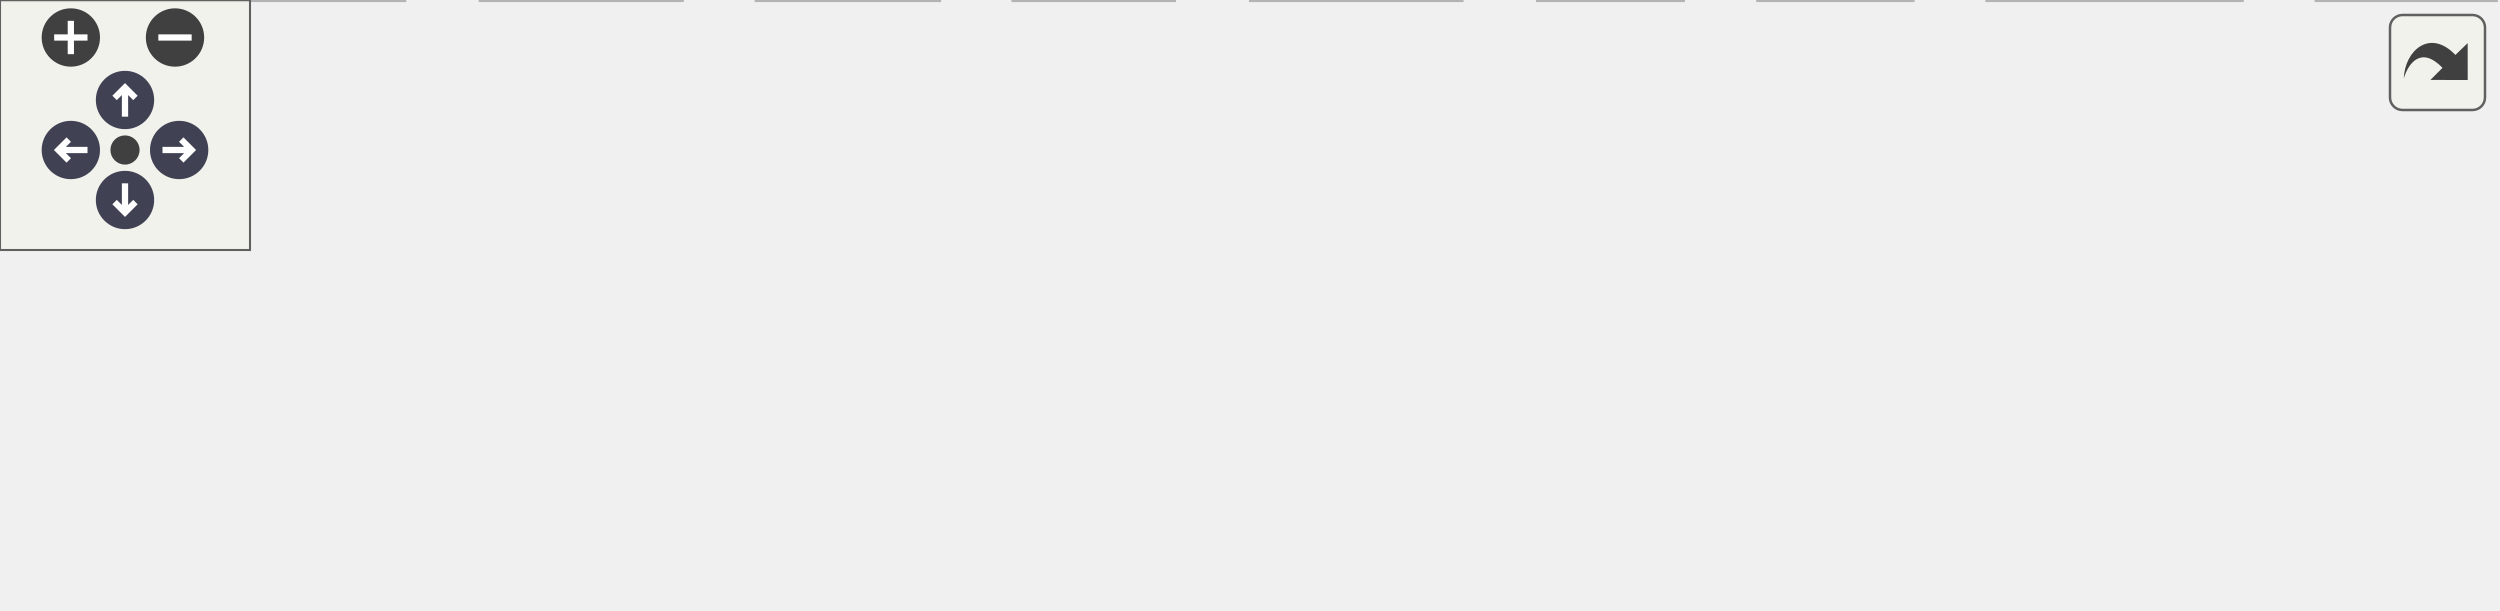
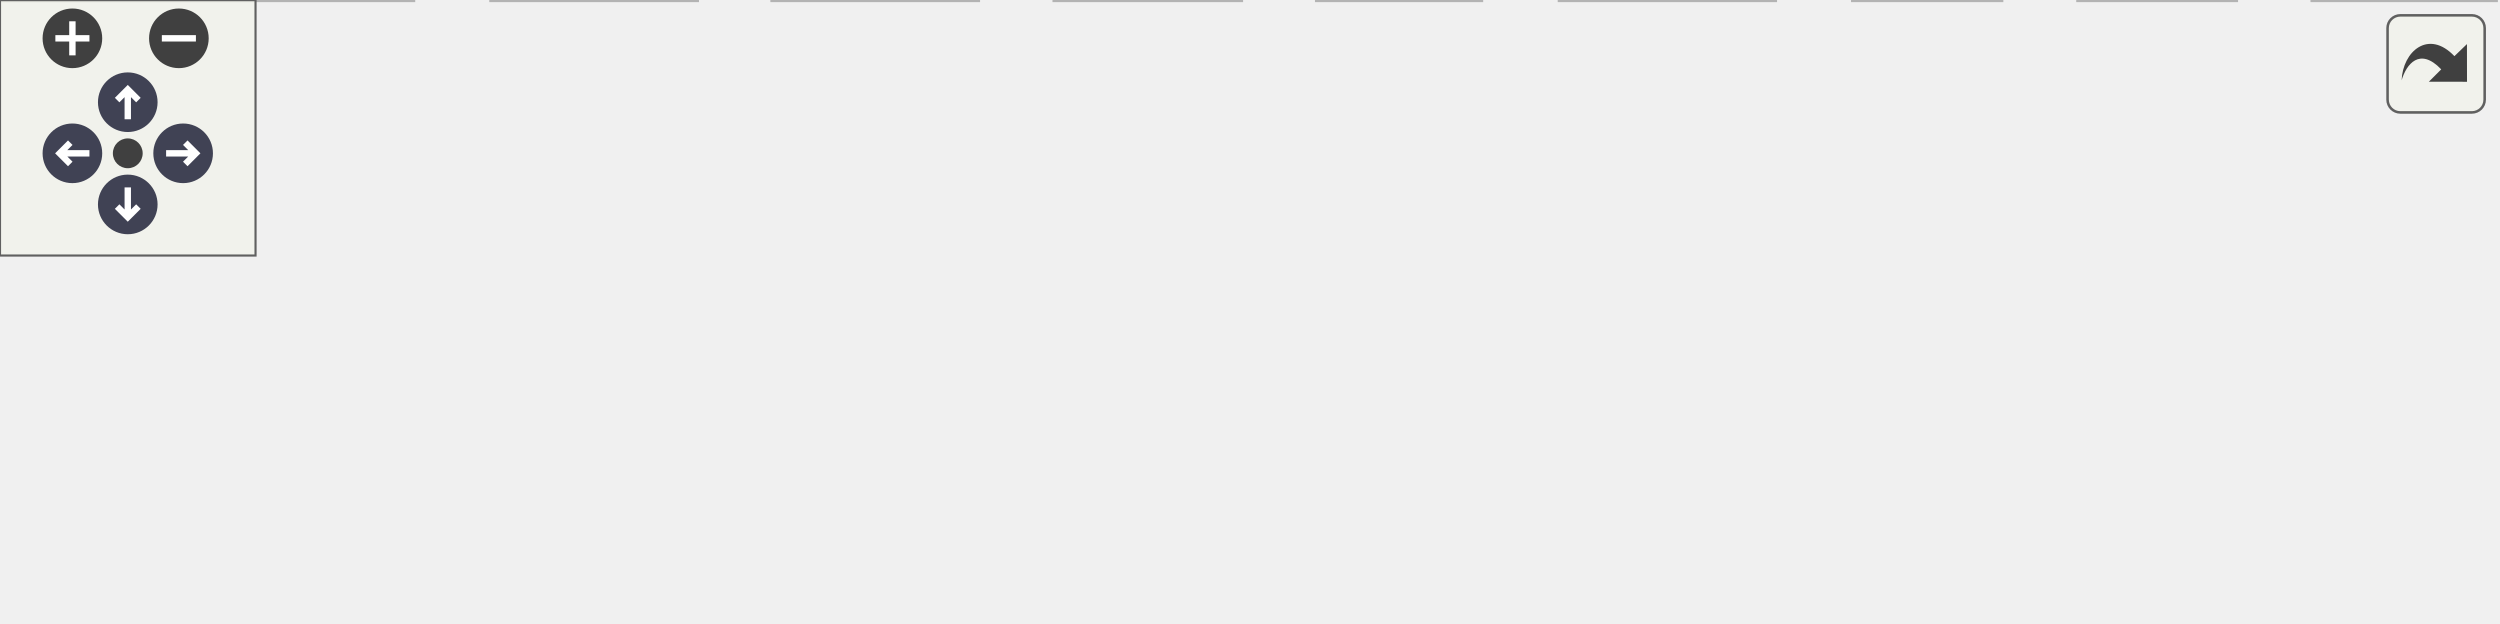
<svg xmlns="http://www.w3.org/2000/svg" xmlns:xlink="http://www.w3.org/1999/xlink" id="main" version="1.1" xml:space="preserve">
  <style type="text/css">
.node, .edge {opacity: 0.7;}
.node.selected, .edge.selected {opacity: 1;}
.edge:hover path { stroke: red; }
.edge:hover polygon { stroke: red; fill: red; }
</style>
  <defs>
    <circle id="rim" cx="0" cy="0" r="7" />
    <circle id="rim2" cx="0" cy="0" r="3.5" />
    <g id="zoomPlus">
      <use xlink:href="#rim" fill="#404040">
        <set attributeName="fill" to="#808080" begin="zoomplus.mouseover" end="zoomplus.mouseout" />
      </use>
      <path d="M-4,0h8M0,-4v8" fill="none" stroke="white" stroke-width="1.5" pointer-events="none" />
    </g>
    <g id="zoomMin">
      <use xlink:href="#rim" fill="#404040">
        <set attributeName="fill" to="#808080" begin="zoomminus.mouseover" end="zoomminus.mouseout" />
      </use>
      <path d="M-4,0h8" fill="none" stroke="white" stroke-width="1.5" pointer-events="none" />
    </g>
    <g id="arrowUp" transform="translate(30 24)">
      <use xlink:href="#rim" />
      <path pointer-events="none" fill="none" stroke="white" stroke-width="1.5" d="M0,-3.0v7 M-2.5,-0.5L0,-3.0L2.5,-0.5" />
    </g>
    <g id="arrowRight" transform="rotate(90) translate(36 -43)">
      <use xlink:href="#rim" />
      <path pointer-events="none" fill="none" stroke="white" stroke-width="1.5" d="M0,-3.0v7 M-2.5,-0.5L0,-3.0L2.5,-0.5" />
    </g>
    <g id="arrowDown" transform="rotate(180) translate(-30 -48)">
      <use xlink:href="#rim" />
      <path pointer-events="none" fill="none" stroke="white" stroke-width="1.5" d="M0,-3.0v7 M-2.5,-0.5L0,-3.0L2.5,-0.5" />
    </g>
    <g id="arrowLeft" transform="rotate(270) translate(-36 17)">
      <use xlink:href="#rim" />
      <path pointer-events="none" fill="none" stroke="white" stroke-width="1.5" d="M0,-3.0v7 M-2.5,-0.5L0,-3.0L2.5,-0.5" />
    </g>
    <g id="resetDef">
      <use xlink:href="#rim2" fill="#404040">
        <set attributeName="fill" to="#808080" begin="reset.mouseover" end="reset.mouseout" />
      </use>
    </g>
  </defs>
  <svg id="graph" class="graph">
    <g id="viewport">
      <g id="Node000001" class="node">
        <g id="a_Node000001">
          <a xlink:title="Unit safe linear algebra with mp-units and Eigen.">
-             <polygon fill="#999999" stroke="#666666" points="390.5,-85.75 260.5,-85.75 260.5,-55.25 390.5,-55.25 390.5,-85.75" />
-             <text text-anchor="start" x="268.5" y="-72.25" font-family="Helvetica,sans-Serif" font-size="10.00">/github/workspace/sample</text>
-             <text text-anchor="middle" x="325.5" y="-61" font-family="Helvetica,sans-Serif" font-size="10.00">/mp_units_std.cpp</text>
+             <polygon fill="#999999" stroke="#666666" points="393.5,-85.75 263.5,-85.75 263.5,-55.25 393.5,-55.25 393.5,-85.75" />
+             <text text-anchor="start" x="271.5" y="-72.25" font-family="Helvetica,sans-Serif" font-size="10.00">/github/workspace/sample</text>
+             <text text-anchor="middle" x="328.5" y="-61" font-family="Helvetica,sans-Serif" font-size="10.00">/mp_units_std.cpp</text>
          </a>
        </g>
      </g>
      <g id="Node000002" class="node">
        <g id="a_Node000002">
          <a xlink:title=" ">
            <polygon fill="#e0e0e0" stroke="#999999" points="97,-19.25 0,-19.25 0,0 97,0 97,-19.25" />
            <text text-anchor="middle" x="48.5" y="-5.75" font-family="Helvetica,sans-Serif" font-size="10.00">fcarouge/linalg.hpp</text>
          </a>
        </g>
      </g>
      <g id="edge1_Node000001_Node000002" class="edge">
        <g id="a_edge1_Node000001_Node000002">
          <a xlink:title=" ">
-             <path fill="none" stroke="#63b8ff" d="M260.21,-55.62C212.14,-45.41 147.56,-31.68 102.41,-22.08" />
-             <polygon fill="#63b8ff" stroke="#63b8ff" points="103.36,-18.71 92.85,-20.05 101.91,-25.55 103.36,-18.71" />
+             <path fill="none" stroke="#63b8ff" d="M263.21,-55.77C214.49,-45.53 148.71,-31.7 102.85,-22.05" />
+             <polygon fill="#63b8ff" stroke="#63b8ff" points="103.63,-18.64 93.12,-20.01 102.19,-25.49 103.63,-18.64" />
          </a>
        </g>
      </g>
      <g id="Node000003" class="node">
        <g id="a_Node000003">
          <a xlink:title=" ">
            <polygon fill="#e0e0e0" stroke="#999999" points="163.62,-19.25 115.38,-19.25 115.38,0 163.62,0 163.62,-19.25" />
-             <text text-anchor="middle" x="139.5" y="-5.75" font-family="Helvetica,sans-Serif" font-size="10.00">cstddef</text>
+             <text text-anchor="middle" x="139.5" y="-5.75" font-family="Helvetica,sans-Serif" font-size="10.00">cassert</text>
          </a>
        </g>
      </g>
      <g id="edge2_Node000001_Node000003" class="edge">
        <g id="a_edge2_Node000001_Node000003">
          <a xlink:title=" ">
-             <path fill="none" stroke="#63b8ff" d="M279.04,-54.8C246.7,-44.56 204.23,-31.12 174.68,-21.76" />
-             <polygon fill="#63b8ff" stroke="#63b8ff" points="176.07,-18.53 165.48,-18.85 173.96,-25.2 176.07,-18.53" />
+             <path fill="none" stroke="#63b8ff" d="M281.29,-54.8C248.23,-44.5 204.77,-30.96 174.72,-21.6" />
+             <polygon fill="#63b8ff" stroke="#63b8ff" points="175.94,-18.31 165.35,-18.68 173.86,-24.99 175.94,-18.31" />
          </a>
        </g>
      </g>
      <g id="Node000004" class="node">
        <g id="a_Node000004">
          <a xlink:title=" ">
-             <polygon fill="#e0e0e0" stroke="#999999" points="225.38,-19.25 181.62,-19.25 181.62,0 225.38,0 225.38,-19.25" />
-             <text text-anchor="middle" x="203.5" y="-5.75" font-family="Helvetica,sans-Serif" font-size="10.00">format</text>
+             <polygon fill="#e0e0e0" stroke="#999999" points="229.62,-19.25 181.38,-19.25 181.38,0 229.62,0 229.62,-19.25" />
+             <text text-anchor="middle" x="205.5" y="-5.75" font-family="Helvetica,sans-Serif" font-size="10.00">cstddef</text>
          </a>
        </g>
      </g>
      <g id="edge3_Node000001_Node000004" class="edge">
        <g id="a_edge3_Node000001_Node000004">
          <a xlink:title=" ">
-             <path fill="none" stroke="#63b8ff" d="M295.03,-54.8C275.91,-45.57 251.41,-33.75 232.57,-24.65" />
-             <polygon fill="#63b8ff" stroke="#63b8ff" points="234.1,-21.51 223.57,-20.31 231.06,-27.81 234.1,-21.51" />
+             <path fill="none" stroke="#63b8ff" d="M297.78,-54.8C278.42,-45.53 253.57,-33.63 234.54,-24.52" />
+             <polygon fill="#63b8ff" stroke="#63b8ff" points="236.26,-21.47 225.73,-20.31 233.24,-27.78 236.26,-21.47" />
          </a>
        </g>
      </g>
      <g id="Node000005" class="node">
        <g id="a_Node000005">
          <a xlink:title=" ">
-             <polygon fill="#e0e0e0" stroke="#999999" points="281.75,-19.25 243.25,-19.25 243.25,0 281.75,0 281.75,-19.25" />
-             <text text-anchor="middle" x="262.5" y="-5.75" font-family="Helvetica,sans-Serif" font-size="10.00">linalg</text>
+             <polygon fill="#e0e0e0" stroke="#999999" points="291.38,-19.25 247.62,-19.25 247.62,0 291.38,0 291.38,-19.25" />
+             <text text-anchor="middle" x="269.5" y="-5.75" font-family="Helvetica,sans-Serif" font-size="10.00">format</text>
          </a>
        </g>
      </g>
      <g id="edge4_Node000001_Node000005" class="edge">
        <g id="a_edge4_Node000001_Node000005">
          <a xlink:title=" ">
-             <path fill="none" stroke="#63b8ff" d="M309.93,-54.95C300.98,-46.59 289.71,-36.05 280.4,-27.35" />
-             <polygon fill="#63b8ff" stroke="#63b8ff" points="283.01,-25.01 273.32,-20.73 278.23,-30.12 283.01,-25.01" />
+             <path fill="none" stroke="#63b8ff" d="M313.92,-54.95C305.62,-46.67 295.2,-36.27 286.53,-27.62" />
+             <polygon fill="#63b8ff" stroke="#63b8ff" points="289.22,-25.36 279.67,-20.77 284.27,-30.31 289.22,-25.36" />
          </a>
        </g>
      </g>
      <g id="Node000006" class="node">
        <g id="a_Node000006">
          <a xlink:title=" ">
-             <polygon fill="#e0e0e0" stroke="#999999" points="350.75,-19.25 300.25,-19.25 300.25,0 350.75,0 350.75,-19.25" />
-             <text text-anchor="middle" x="325.5" y="-5.75" font-family="Helvetica,sans-Serif" font-size="10.00">mdspan</text>
+             <polygon fill="#e0e0e0" stroke="#999999" points="347.75,-19.25 309.25,-19.25 309.25,0 347.75,0 347.75,-19.25" />
+             <text text-anchor="middle" x="328.5" y="-5.75" font-family="Helvetica,sans-Serif" font-size="10.00">linalg</text>
          </a>
        </g>
      </g>
      <g id="edge5_Node000001_Node000006" class="edge">
        <g id="a_edge5_Node000001_Node000006">
          <a xlink:title=" ">
-             <path fill="none" stroke="#63b8ff" d="M325.5,-54.95C325.5,-47.71 325.5,-38.84 325.5,-30.94" />
-             <polygon fill="#63b8ff" stroke="#63b8ff" points="329,-31.21 325.5,-21.21 322,-31.21 329,-31.21" />
+             <path fill="none" stroke="#63b8ff" d="M328.5,-54.95C328.5,-47.71 328.5,-38.84 328.5,-30.94" />
+             <polygon fill="#63b8ff" stroke="#63b8ff" points="332,-31.21 328.5,-21.21 325,-31.21 332,-31.21" />
          </a>
        </g>
      </g>
      <g id="Node000007" class="node">
        <g id="a_Node000007">
          <a xlink:title=" ">
-             <polygon fill="#e0e0e0" stroke="#999999" points="403.88,-19.25 369.12,-19.25 369.12,0 403.88,0 403.88,-19.25" />
-             <text text-anchor="middle" x="386.5" y="-5.75" font-family="Helvetica,sans-Serif" font-size="10.00">print</text>
+             <polygon fill="#e0e0e0" stroke="#999999" points="416.75,-19.25 366.25,-19.25 366.25,0 416.75,0 416.75,-19.25" />
+             <text text-anchor="middle" x="391.5" y="-5.75" font-family="Helvetica,sans-Serif" font-size="10.00">mdspan</text>
          </a>
        </g>
      </g>
      <g id="edge6_Node000001_Node000007" class="edge">
        <g id="a_edge6_Node000001_Node000007">
          <a xlink:title=" ">
-             <path fill="none" stroke="#63b8ff" d="M340.58,-54.95C349.15,-46.67 359.93,-36.27 368.89,-27.62" />
-             <polygon fill="#63b8ff" stroke="#63b8ff" points="371.24,-30.22 376.01,-20.75 366.38,-25.18 371.24,-30.22" />
+             <path fill="none" stroke="#63b8ff" d="M344.07,-54.95C353.02,-46.59 364.29,-36.05 373.6,-27.35" />
+             <polygon fill="#63b8ff" stroke="#63b8ff" points="375.77,-30.12 380.68,-20.73 370.99,-25.01 375.77,-30.12" />
          </a>
        </g>
      </g>
      <g id="Node000008" class="node">
        <g id="a_Node000008">
          <a xlink:title=" ">
-             <polygon fill="#e0e0e0" stroke="#999999" points="459,-19.25 422,-19.25 422,0 459,0 459,-19.25" />
-             <text text-anchor="middle" x="440.5" y="-5.75" font-family="Helvetica,sans-Serif" font-size="10.00">tuple</text>
+             <polygon fill="#e0e0e0" stroke="#999999" points="469.88,-19.25 435.12,-19.25 435.12,0 469.88,0 469.88,-19.25" />
+             <text text-anchor="middle" x="452.5" y="-5.75" font-family="Helvetica,sans-Serif" font-size="10.00">print</text>
          </a>
        </g>
      </g>
      <g id="edge7_Node000001_Node000008" class="edge">
        <g id="a_edge7_Node000001_Node000008">
          <a xlink:title=" ">
-             <path fill="none" stroke="#63b8ff" d="M354.22,-54.8C372.24,-45.57 395.34,-33.75 413.1,-24.65" />
-             <polygon fill="#63b8ff" stroke="#63b8ff" points="414.21,-28.02 421.52,-20.34 411.02,-21.79 414.21,-28.02" />
+             <path fill="none" stroke="#63b8ff" d="M359.47,-54.8C379.47,-45.3 405.28,-33.05 424.64,-23.85" />
+             <polygon fill="#63b8ff" stroke="#63b8ff" points="426.02,-27.07 433.55,-19.62 423.02,-20.75 426.02,-27.07" />
          </a>
        </g>
      </g>
      <g id="Node000009" class="node">
        <g id="a_Node000009">
          <a xlink:title=" ">
-             <polygon fill="#e0e0e0" stroke="#999999" points="538,-19.25 477,-19.25 477,0 538,0 538,-19.25" />
-             <text text-anchor="middle" x="507.5" y="-5.75" font-family="Helvetica,sans-Serif" font-size="10.00">type_traits</text>
+             <polygon fill="#e0e0e0" stroke="#999999" points="525,-19.25 488,-19.25 488,0 525,0 525,-19.25" />
+             <text text-anchor="middle" x="506.5" y="-5.75" font-family="Helvetica,sans-Serif" font-size="10.00">tuple</text>
          </a>
        </g>
      </g>
      <g id="edge8_Node000001_Node000009" class="edge">
        <g id="a_edge8_Node000001_Node000009">
          <a xlink:title=" ">
-             <path fill="none" stroke="#63b8ff" d="M370.96,-54.8C400.98,-45.08 439.91,-32.49 468.52,-23.23" />
-             <polygon fill="#63b8ff" stroke="#63b8ff" points="469.44,-26.61 477.88,-20.21 467.29,-19.95 469.44,-26.61" />
+             <path fill="none" stroke="#63b8ff" d="M372.96,-54.8C405.36,-44.08 448.37,-29.85 476.71,-20.48" />
+             <polygon fill="#63b8ff" stroke="#63b8ff" points="477.7,-23.84 486.09,-17.38 475.5,-17.19 477.7,-23.84" />
          </a>
        </g>
      </g>
      <g id="Node000010" class="node">
        <g id="a_Node000010">
          <a xlink:title=" ">
-             <polygon fill="#e0e0e0" stroke="#999999" points="599,-19.25 556,-19.25 556,0 599,0 599,-19.25" />
-             <text text-anchor="middle" x="577.5" y="-5.75" font-family="Helvetica,sans-Serif" font-size="10.00">vector</text>
+             <polygon fill="#e0e0e0" stroke="#999999" points="586,-19.25 543,-19.25 543,0 586,0 586,-19.25" />
+             <text text-anchor="middle" x="564.5" y="-5.75" font-family="Helvetica,sans-Serif" font-size="10.00">vector</text>
          </a>
        </g>
      </g>
      <g id="edge9_Node000001_Node000010" class="edge">
        <g id="a_edge9_Node000001_Node000010">
          <a xlink:title=" ">
-             <path fill="none" stroke="#63b8ff" d="M390.82,-55.75C432.48,-46.74 487.87,-34.32 544.6,-19.9" />
-             <polygon fill="#63b8ff" stroke="#63b8ff" points="545.3,-23.33 554.12,-17.46 543.56,-16.55 545.3,-23.33" />
+             <path fill="none" stroke="#63b8ff" d="M391.78,-54.77C429.91,-45.73 479.68,-33.65 531.49,-19.98" />
+             <polygon fill="#63b8ff" stroke="#63b8ff" points="532.34,-23.38 541.11,-17.43 530.55,-16.61 532.34,-23.38" />
          </a>
        </g>
      </g>
    </g>
  </svg>
  <g id="navigator" transform="translate(0 0)" fill="#404254">
    <rect fill="#f2f5e9" fill-opacity="0.5" stroke="#606060" stroke-width=".5" x="0" y="0" width="60" height="60" />
    <use id="zoomplus" xlink:href="#zoomPlus" x="17" y="9" />
    <use id="zoomminus" xlink:href="#zoomMin" x="42" y="9" />
    <use id="reset" xlink:href="#resetDef" x="30" y="36" />
    <use id="arrowup" xlink:href="#arrowUp" x="0" y="0" />
    <use id="arrowright" xlink:href="#arrowRight" x="0" y="0" />
    <use id="arrowdown" xlink:href="#arrowDown" x="0" y="0" />
    <use id="arrowleft" xlink:href="#arrowLeft" x="0" y="0" />
  </g>
  <svg viewBox="0 0 15 15" width="100%" height="30px" preserveAspectRatio="xMaxYMin meet">
    <g id="arrow_out" transform="scale(0.3 0.3)">
      <a xlink:href="mp__units__std_8cpp__incl_org.svg" target="_base">
        <rect id="button" ry="5" rx="5" y="6" x="6" height="38" width="38" fill="#f2f5e9" fill-opacity="0.5" stroke="#606060" stroke-width="1.0" />
        <path id="arrow" d="M 11.5,31.437 C 11.94,20.098 22.043,11.323 32.159,21.979 L 37.069,17.246 C 37.069,17.246 37.088,32 37.088,32 L 22.16,31.978 C 22.16,31.978 26.998,27.14 26.998,27.14 C 18.529,18.264 13.292,25.23 11.5,31.437 z" style="fill:#404040;" />
      </a>
    </g>
  </svg>
  <style type="text/css">

[data-mouse-over-selected='false'] { opacity: 0.7; }
[data-mouse-over-selected='true']  { opacity: 1.0; }

</style>
</svg>
